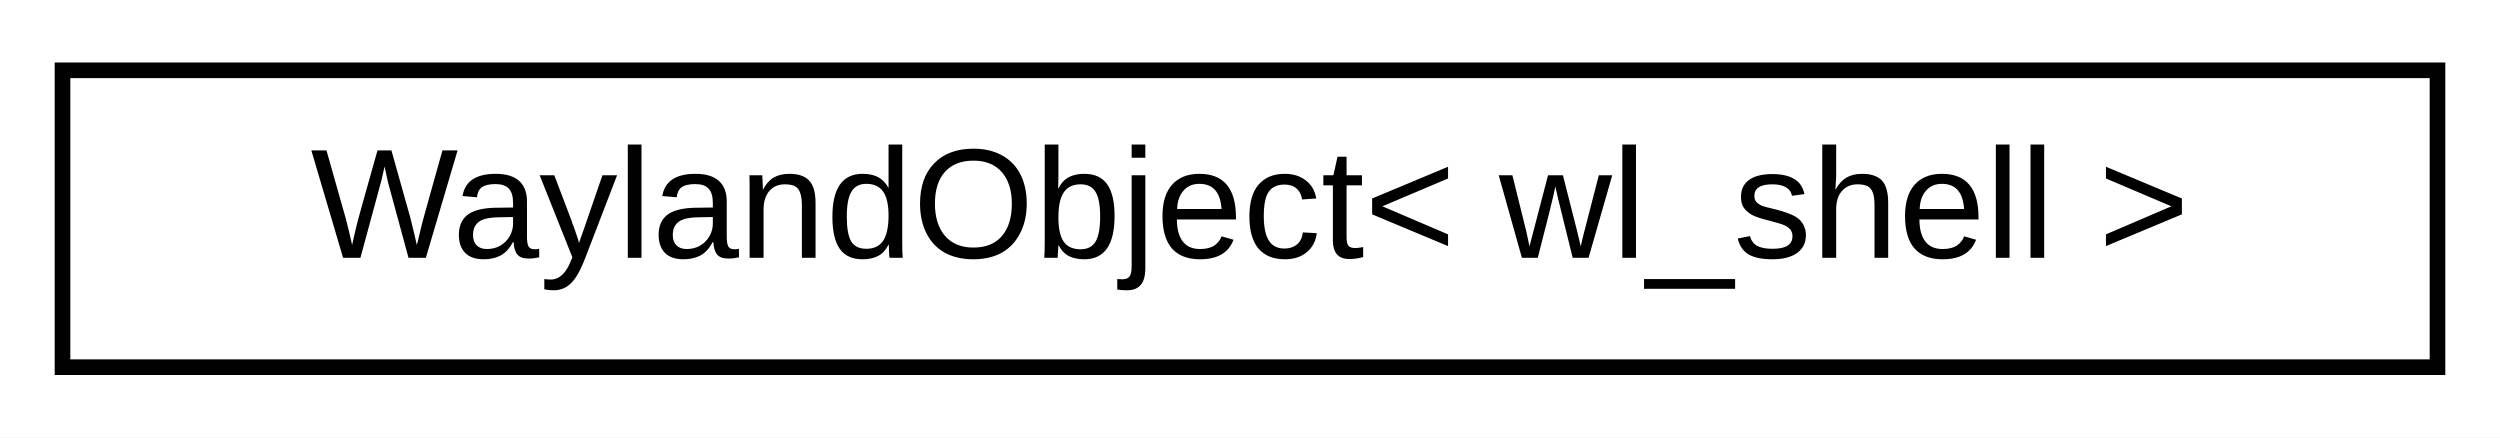
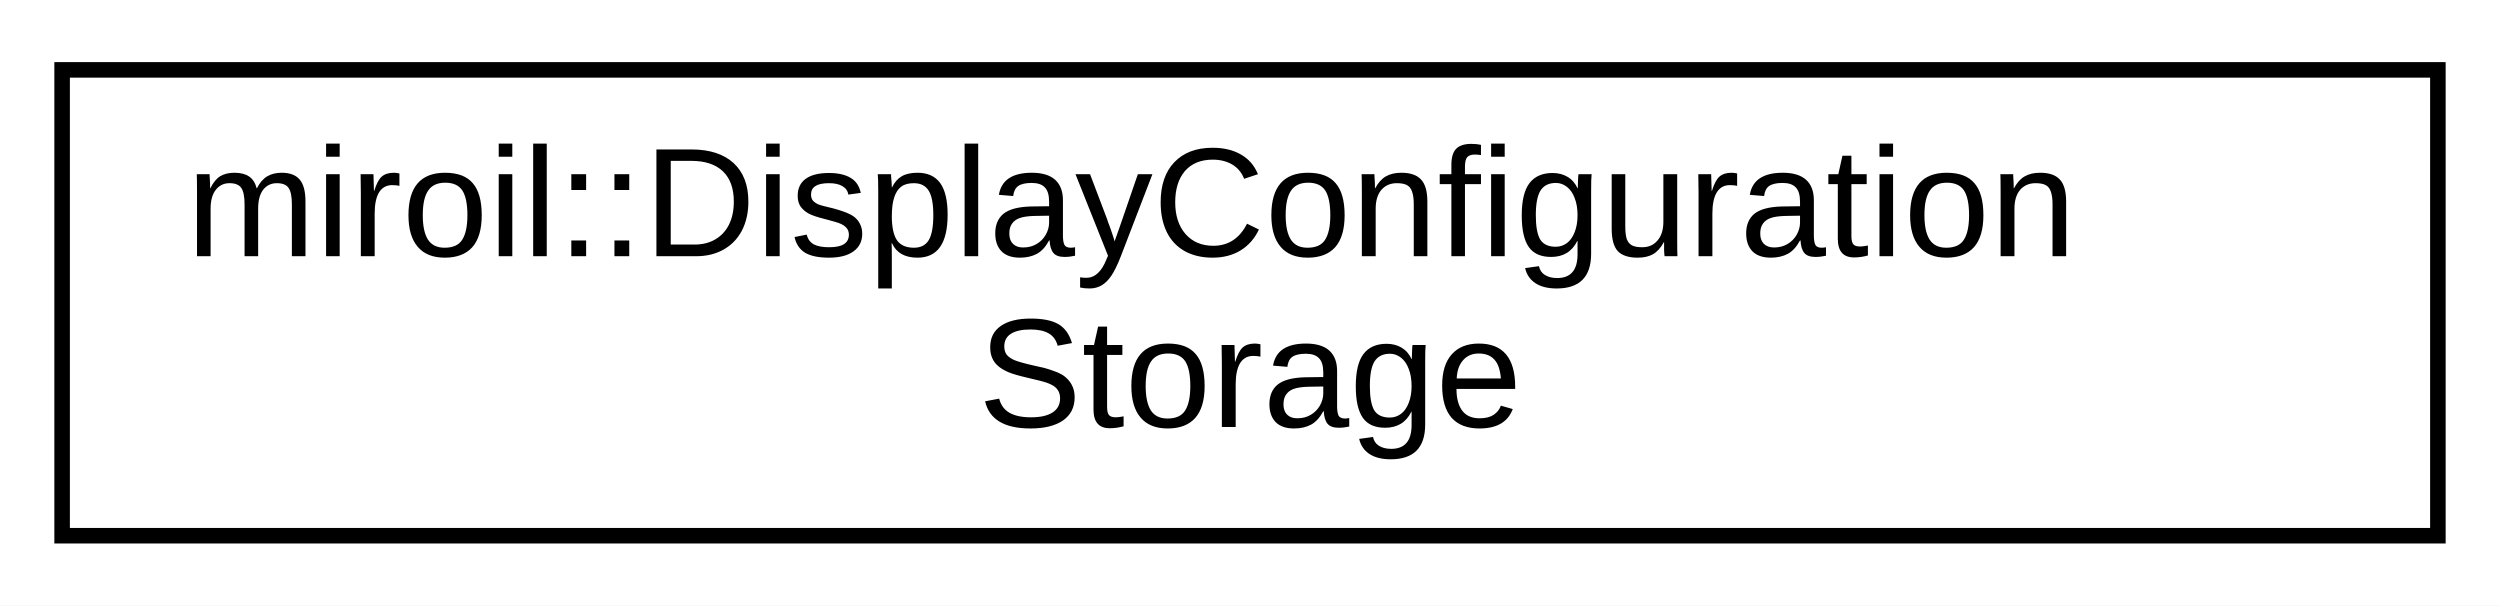
- <svg xmlns="http://www.w3.org/2000/svg" xmlns:xlink="http://www.w3.org/1999/xlink" width="160pt" height="28pt" viewBox="0.00 0.00 160.00 28.00">
-   <g id="graph0" class="graph" transform="scale(1 1) rotate(0) translate(4 24)">
-     <polygon fill="white" stroke="transparent" points="-4,4 -4,-24 156,-24 156,4 -4,4" />
+ <svg xmlns="http://www.w3.org/2000/svg" xmlns:xlink="http://www.w3.org/1999/xlink" width="161pt" height="39pt" viewBox="0.00 0.00 161.00 39.00">
+   <g id="graph0" class="graph" transform="scale(1 1) rotate(0) translate(4 35)">
+     <polygon fill="white" stroke="transparent" points="-4,4 -4,-35 157,-35 157,4 -4,4" />
    <g id="node1" class="node">
      <g id="a_node1">
-         <a xlink:href="class_wayland_object.html" target="_top" xlink:title=" ">
-           <polygon fill="white" stroke="black" points="0,-0.5 0,-19.5 152,-19.5 152,-0.5 0,-0.5" />
-           <text text-anchor="middle" x="76" y="-7.5" font-family="Arial" font-size="10.00">WaylandObject&lt; wl_shell &gt;</text>
+         <a xlink:href="classmiroil_1_1_display_configuration_storage.html" target="_top" xlink:title=" ">
+           <polygon fill="white" stroke="black" points="0,-0.5 0,-30.5 153,-30.5 153,-0.5 0,-0.5" />
+           <text text-anchor="start" x="8" y="-18.5" font-family="Arial" font-size="10.00">miroil::DisplayConfiguration</text>
+           <text text-anchor="middle" x="76.5" y="-7.5" font-family="Arial" font-size="10.00">Storage</text>
        </a>
      </g>
    </g>
  </g>
</svg>
